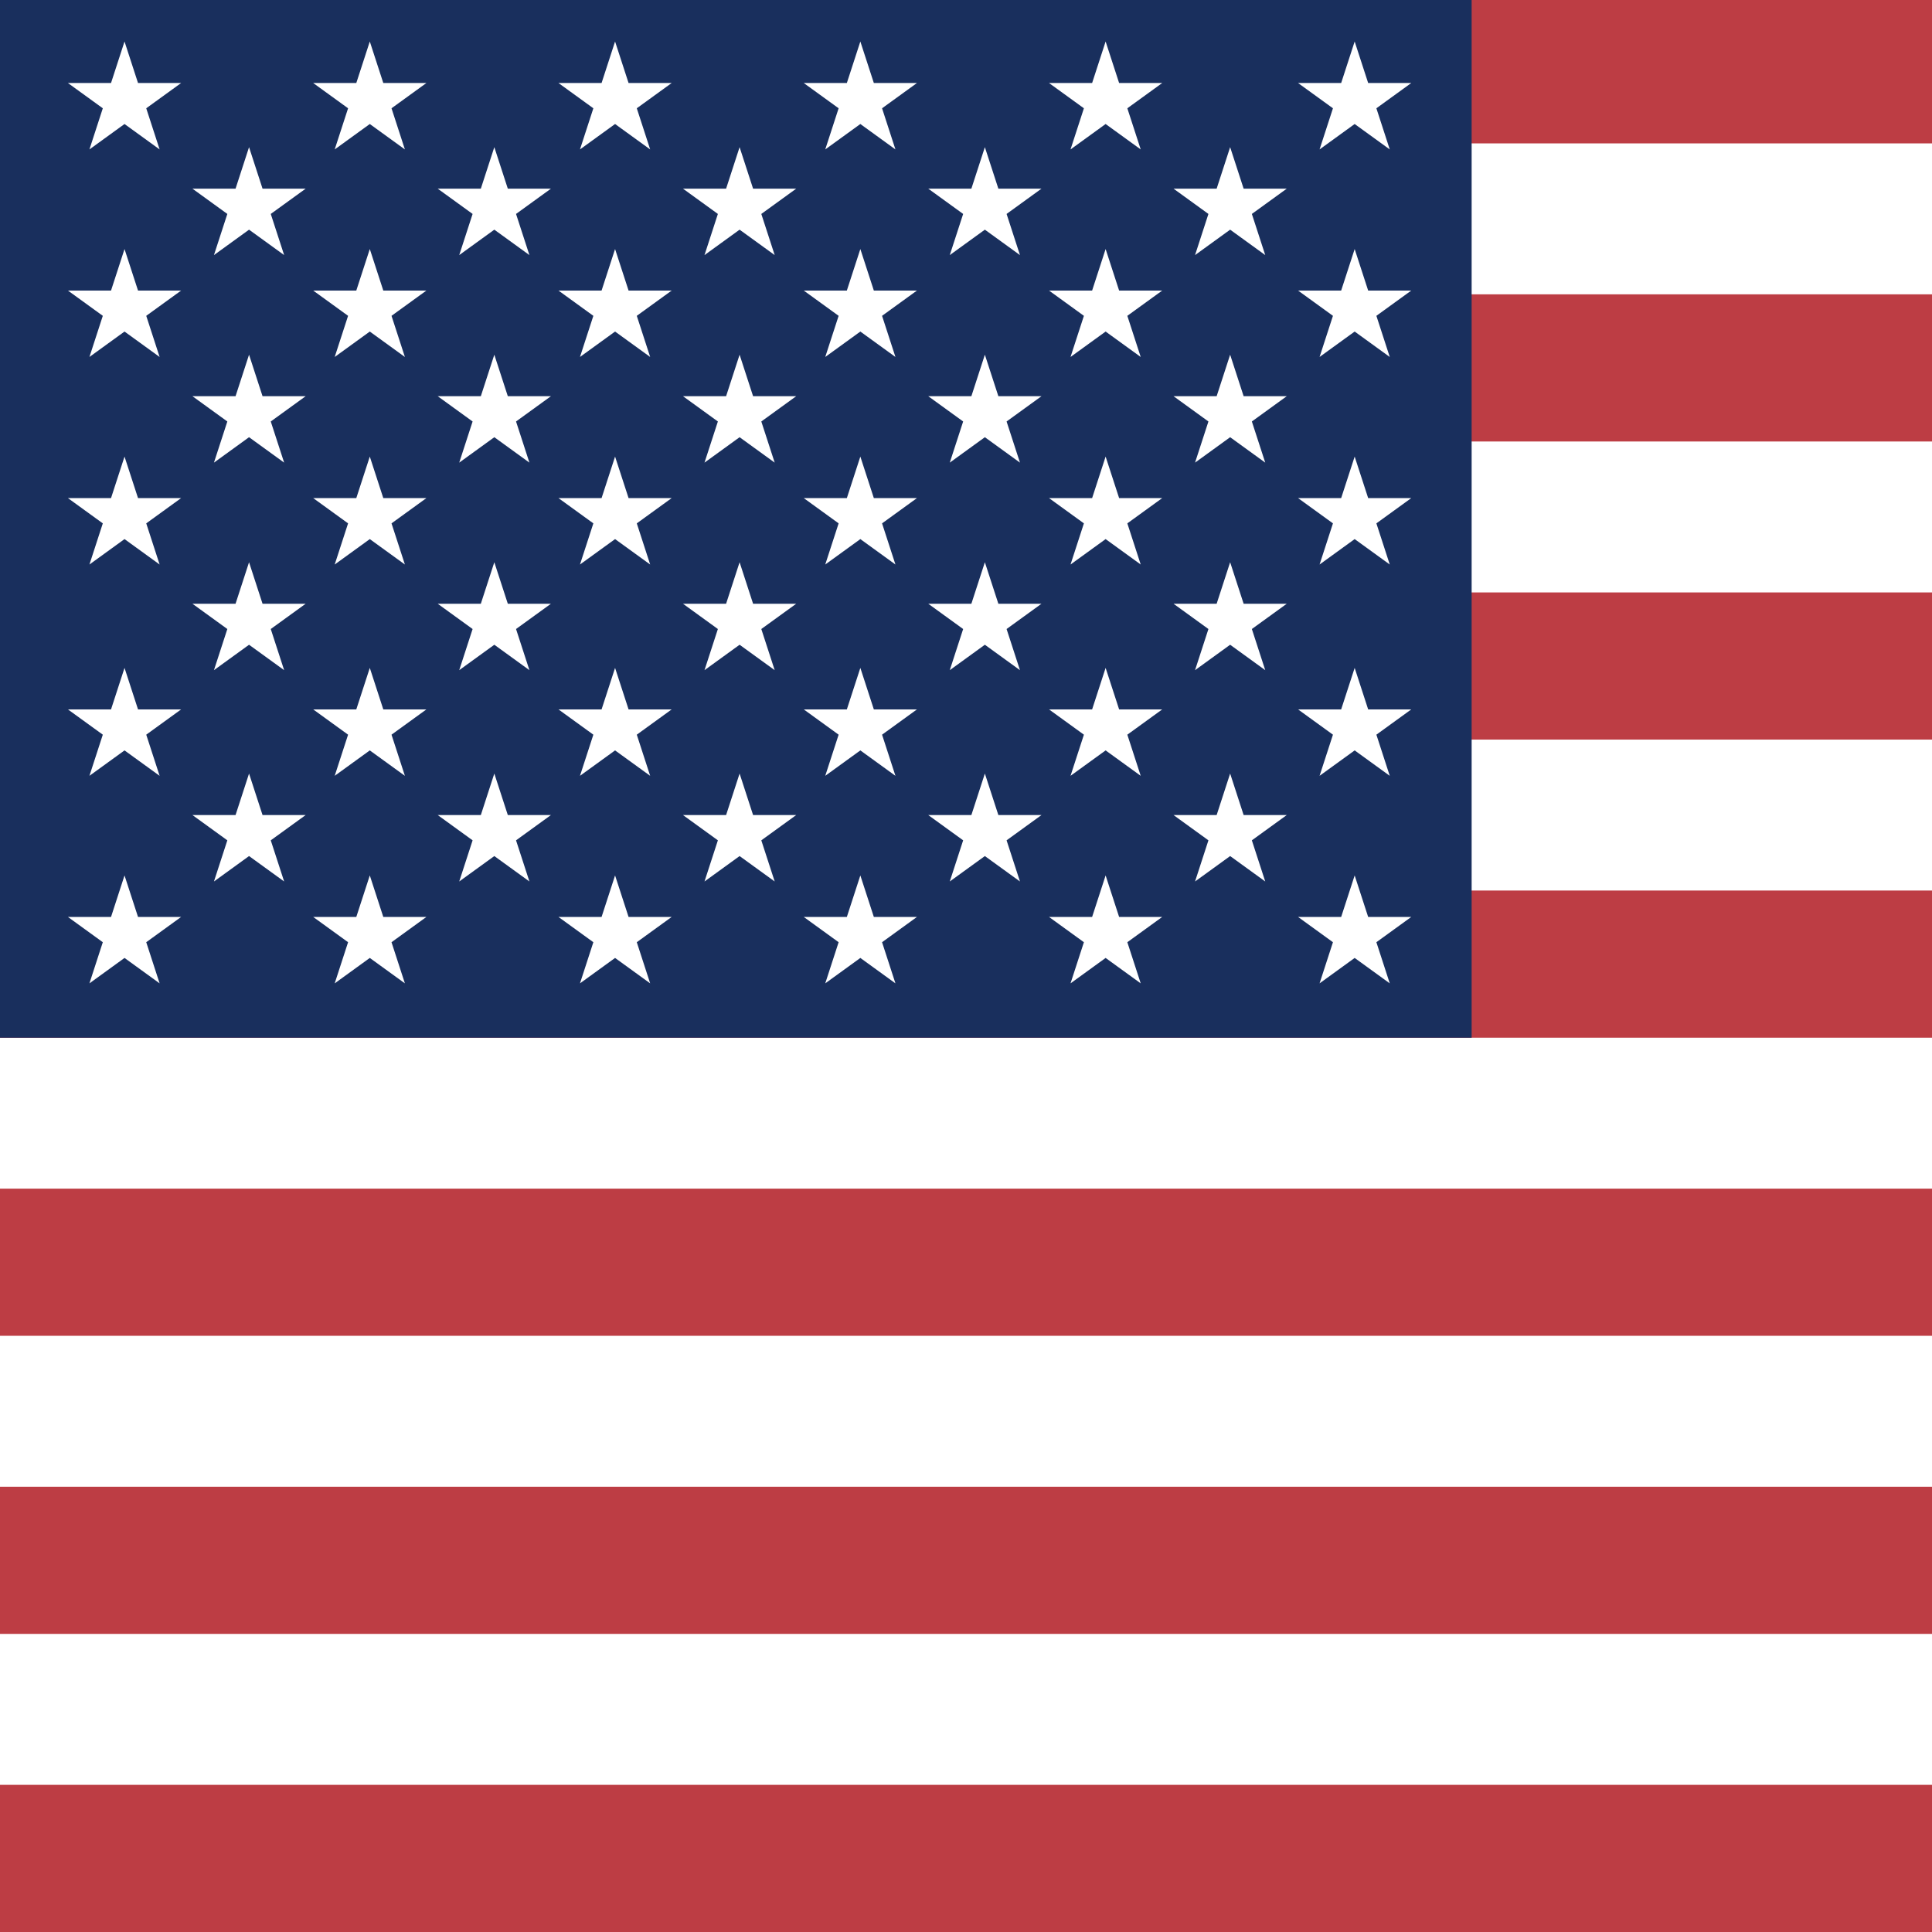
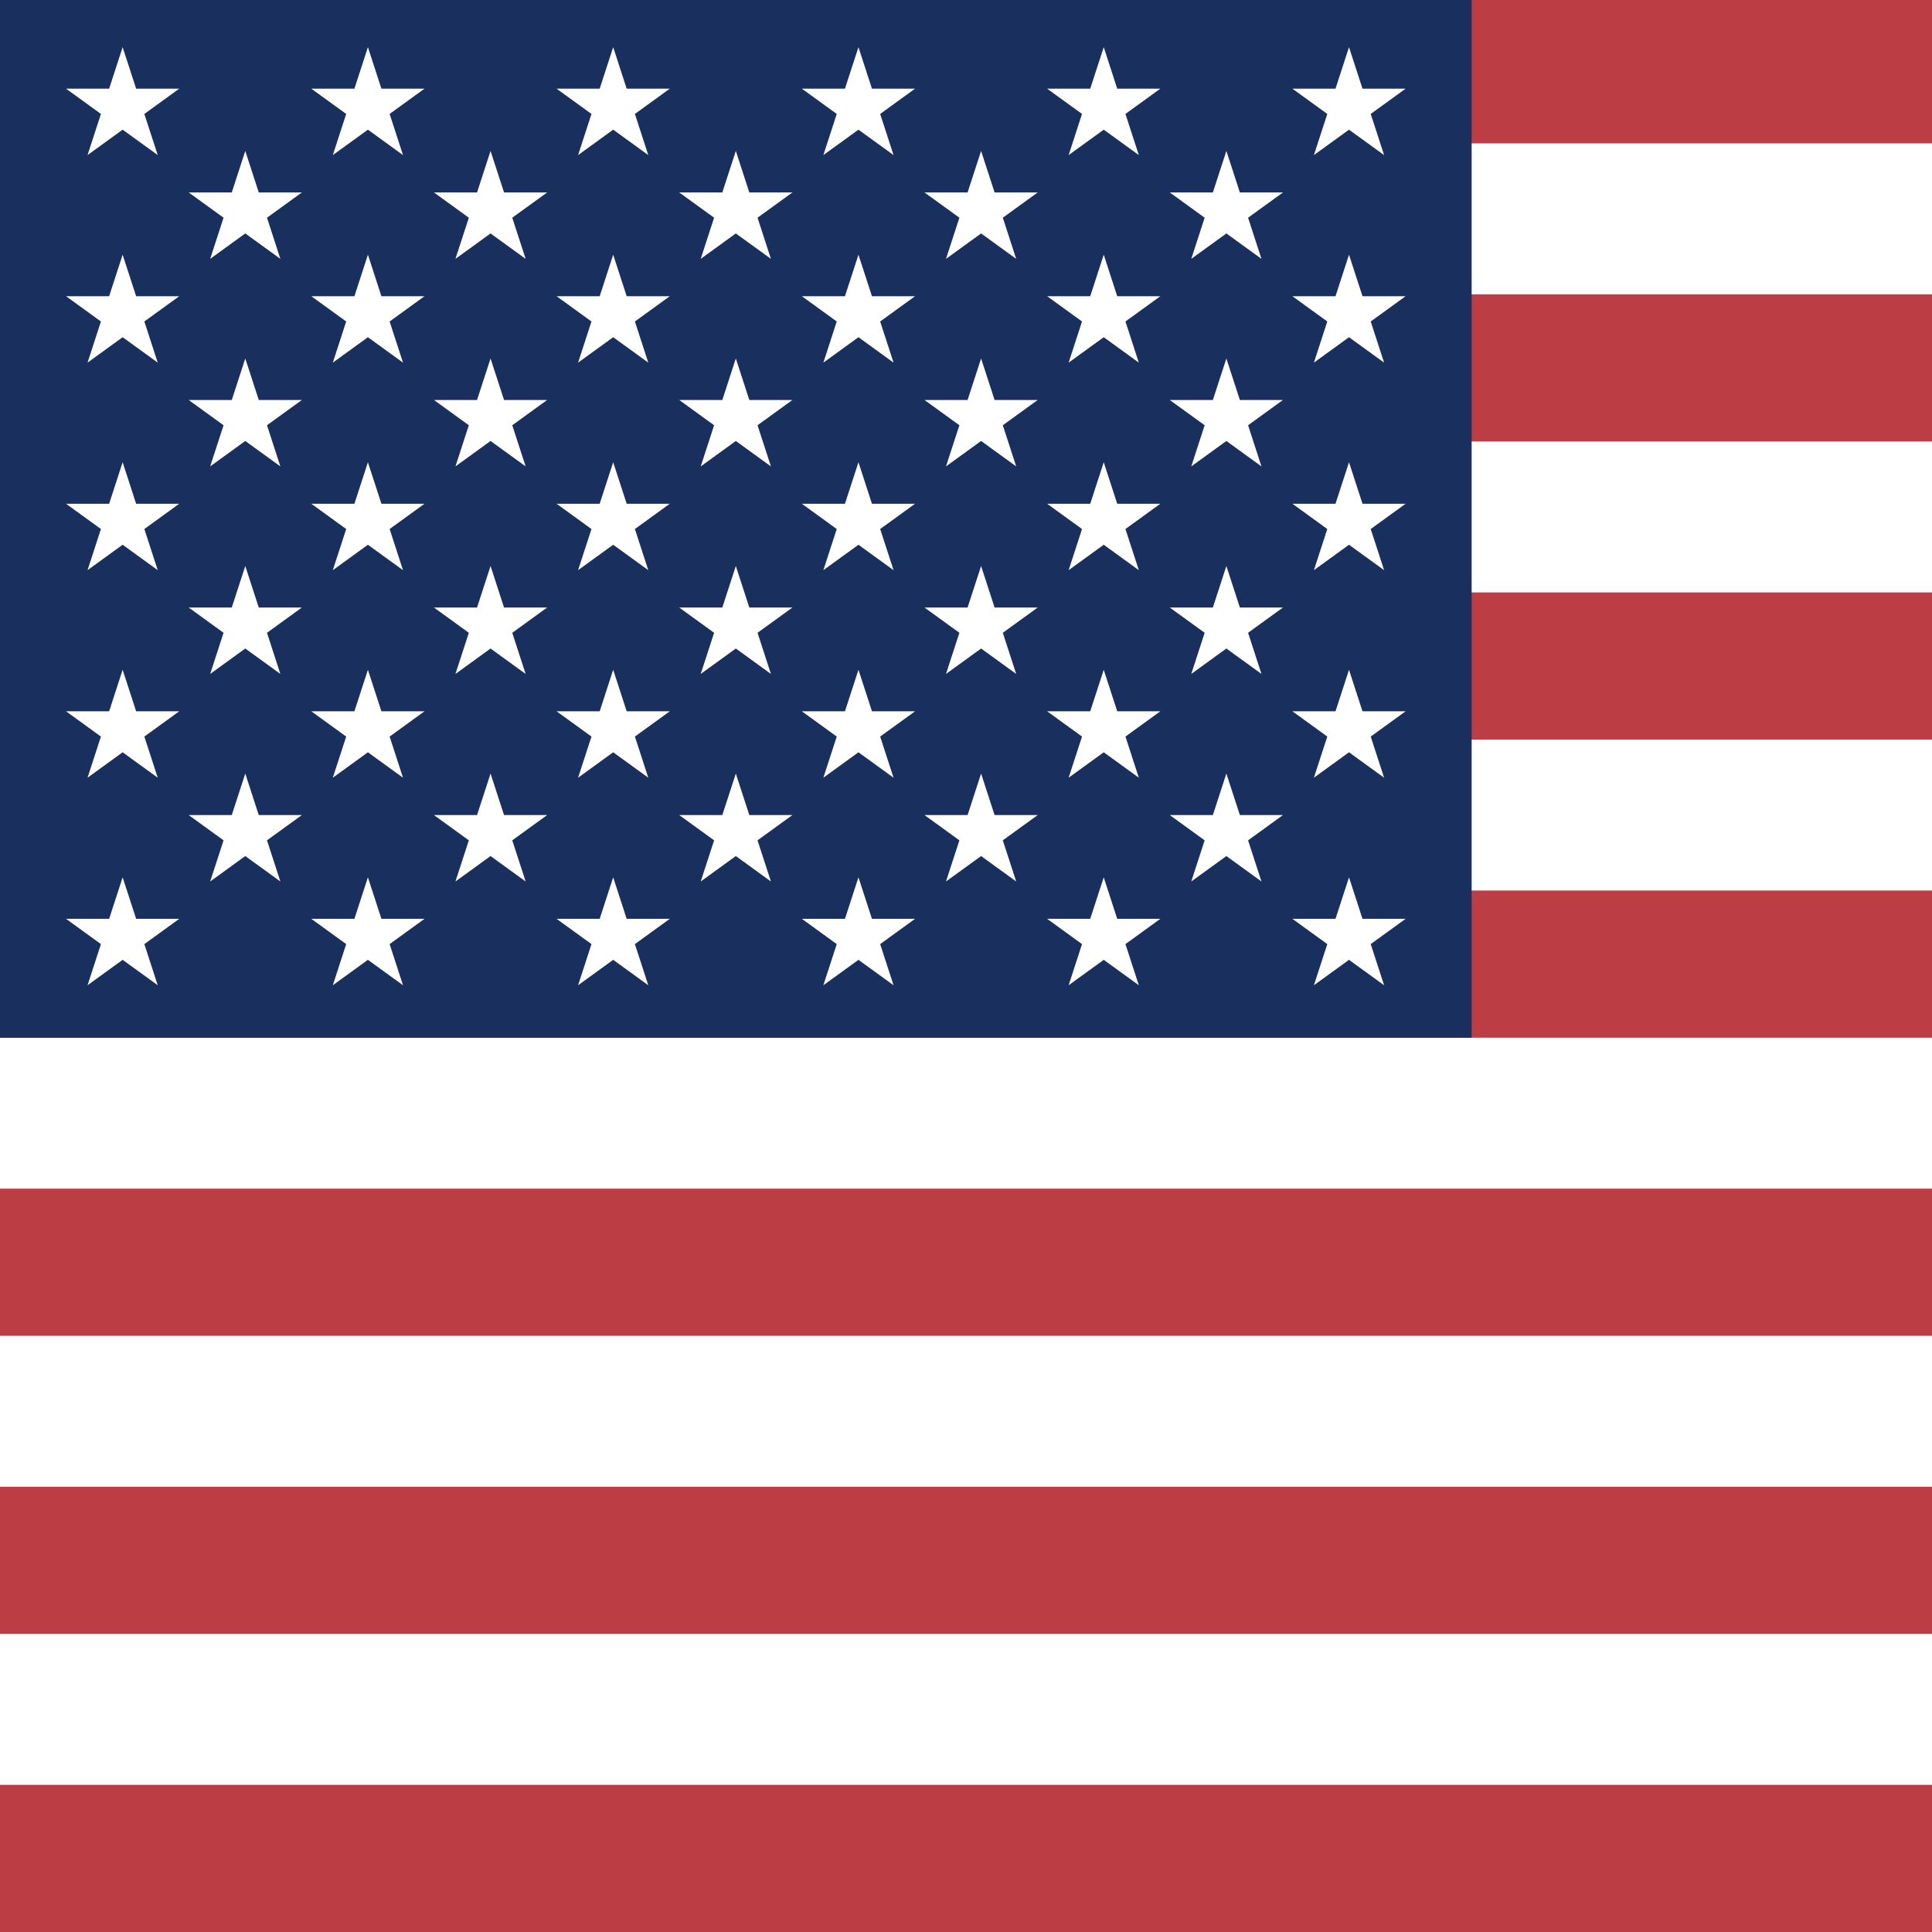
<svg xmlns="http://www.w3.org/2000/svg" id="flag-icons-um" viewBox="0 0 512 512">
  <path fill="#bd3d44" d="M0 0h512v512H0" />
  <path stroke="#fff" stroke-width="40" d="M0 58h512M0 137h512M0 216h512M0 295h512M0 374h512M0 453h512" />
  <path fill="#192f5d" d="M0 0h390v275H0z" />
-   <marker id="um-a" markerHeight="30" markerWidth="30">
-     <path fill="#fff" d="m15 0 9.3 28.6L0 11h30L5.7 28.6" />
-   </marker>
-   <path fill="none" marker-mid="url(#um-a)" d="m0 0 18 11h65 65 65 65 66L51 39h65 65 65 65L18 66h65 65 65 65 66L51 94h65 65 65 65L18 121h65 65 65 65 66L51 149h65 65 65 65L18 177h65 65 65 65 66L51 205h65 65 65 65L18 232h65 65 65 65 66z" />
+   <g fill="#fff" transform="translate(0,-15)">
+     <polygon points="15,0 24.3,28.6 0,11 30,11 5.7,28.6" transform="translate(17.5,27.5)" />
+     <polygon points="15,0 24.3,28.6 0,11 30,11 5.7,28.6" transform="translate(82.5,27.5)" />
+     <polygon points="15,0 24.3,28.6 0,11 30,11 5.7,28.6" transform="translate(147.5,27.5)" />
+     <polygon points="15,0 24.3,28.6 0,11 30,11 5.7,28.6" transform="translate(212.5,27.5)" />
+     <polygon points="15,0 24.3,28.6 0,11 30,11 5.7,28.6" transform="translate(277.5,27.5)" />
+     <polygon points="15,0 24.3,28.6 0,11 30,11 5.7,28.6" transform="translate(342.5,27.5)" />
+     <polygon points="15,0 24.3,28.6 0,11 30,11 5.7,28.6" transform="translate(50,55)" />
+     <polygon points="15,0 24.3,28.6 0,11 30,11 5.7,28.6" transform="translate(115,55)" />
+     <polygon points="15,0 24.3,28.6 0,11 30,11 5.7,28.6" transform="translate(180,55)" />
+     <polygon points="15,0 24.3,28.6 0,11 30,11 5.7,28.6" transform="translate(245,55)" />
+     <polygon points="15,0 24.3,28.6 0,11 30,11 5.7,28.6" transform="translate(310,55)" />
+     <polygon points="15,0 24.3,28.6 0,11 30,11 5.7,28.6" transform="translate(17.5,82.5)" />
+     <polygon points="15,0 24.3,28.6 0,11 30,11 5.7,28.6" transform="translate(82.5,82.5)" />
+     <polygon points="15,0 24.3,28.6 0,11 30,11 5.7,28.6" transform="translate(147.5,82.5)" />
+     <polygon points="15,0 24.3,28.6 0,11 30,11 5.7,28.6" transform="translate(212.5,82.5)" />
+     <polygon points="15,0 24.3,28.6 0,11 30,11 5.7,28.6" transform="translate(277.5,82.5)" />
+     <polygon points="15,0 24.3,28.6 0,11 30,11 5.7,28.6" transform="translate(342.5,82.5)" />
+     <polygon points="15,0 24.3,28.6 0,11 30,11 5.7,28.6" transform="translate(50,110)" />
+     <polygon points="15,0 24.3,28.6 0,11 30,11 5.7,28.6" transform="translate(115,110)" />
+     <polygon points="15,0 24.3,28.6 0,11 30,11 5.7,28.6" transform="translate(180,110)" />
+     <polygon points="15,0 24.3,28.6 0,11 30,11 5.7,28.6" transform="translate(245,110)" />
+     <polygon points="15,0 24.3,28.6 0,11 30,11 5.7,28.6" transform="translate(310,110)" />
+     <polygon points="15,0 24.3,28.6 0,11 30,11 5.7,28.6" transform="translate(17.5,137.5)" />
+     <polygon points="15,0 24.3,28.6 0,11 30,11 5.7,28.6" transform="translate(82.5,137.5)" />
+     <polygon points="15,0 24.3,28.6 0,11 30,11 5.7,28.6" transform="translate(147.5,137.5)" />
+     <polygon points="15,0 24.3,28.6 0,11 30,11 5.7,28.6" transform="translate(212.5,137.5)" />
+     <polygon points="15,0 24.3,28.6 0,11 30,11 5.7,28.6" transform="translate(277.5,137.5)" />
+     <polygon points="15,0 24.3,28.6 0,11 30,11 5.7,28.6" transform="translate(342.5,137.5)" />
+     <polygon points="15,0 24.3,28.6 0,11 30,11 5.7,28.6" transform="translate(50,165)" />
+     <polygon points="15,0 24.3,28.6 0,11 30,11 5.7,28.6" transform="translate(115,165)" />
+     <polygon points="15,0 24.3,28.6 0,11 30,11 5.7,28.6" transform="translate(180,165)" />
+     <polygon points="15,0 24.3,28.6 0,11 30,11 5.7,28.6" transform="translate(245,165)" />
+     <polygon points="15,0 24.3,28.6 0,11 30,11 5.7,28.6" transform="translate(310,165)" />
+     <polygon points="15,0 24.3,28.6 0,11 30,11 5.7,28.6" transform="translate(17.5,192.5)" />
+     <polygon points="15,0 24.3,28.6 0,11 30,11 5.7,28.6" transform="translate(82.5,192.5)" />
+     <polygon points="15,0 24.3,28.6 0,11 30,11 5.7,28.6" transform="translate(147.5,192.5)" />
+     <polygon points="15,0 24.3,28.6 0,11 30,11 5.7,28.6" transform="translate(212.5,192.5)" />
+     <polygon points="15,0 24.3,28.6 0,11 30,11 5.7,28.6" transform="translate(277.5,192.5)" />
+     <polygon points="15,0 24.3,28.6 0,11 30,11 5.7,28.6" transform="translate(342.5,192.5)" />
+     <polygon points="15,0 24.3,28.6 0,11 30,11 5.7,28.6" transform="translate(50,220)" />
+     <polygon points="15,0 24.3,28.6 0,11 30,11 5.7,28.6" transform="translate(115,220)" />
+     <polygon points="15,0 24.3,28.6 0,11 30,11 5.7,28.6" transform="translate(180,220)" />
+     <polygon points="15,0 24.3,28.6 0,11 30,11 5.7,28.6" transform="translate(245,220)" />
+     <polygon points="15,0 24.3,28.6 0,11 30,11 5.7,28.6" transform="translate(310,220)" />
+     <polygon points="15,0 24.3,28.6 0,11 30,11 5.7,28.6" transform="translate(17.5,247.5)" />
+     <polygon points="15,0 24.3,28.6 0,11 30,11 5.7,28.6" transform="translate(82.5,247.5)" />
+     <polygon points="15,0 24.3,28.6 0,11 30,11 5.7,28.6" transform="translate(147.5,247.5)" />
+     <polygon points="15,0 24.3,28.6 0,11 30,11 5.7,28.6" transform="translate(212.5,247.5)" />
+     <polygon points="15,0 24.3,28.6 0,11 30,11 5.7,28.6" transform="translate(277.5,247.5)" />
+     <polygon points="15,0 24.3,28.6 0,11 30,11 5.7,28.6" transform="translate(342.5,247.5)" />
+   </g>
</svg>
